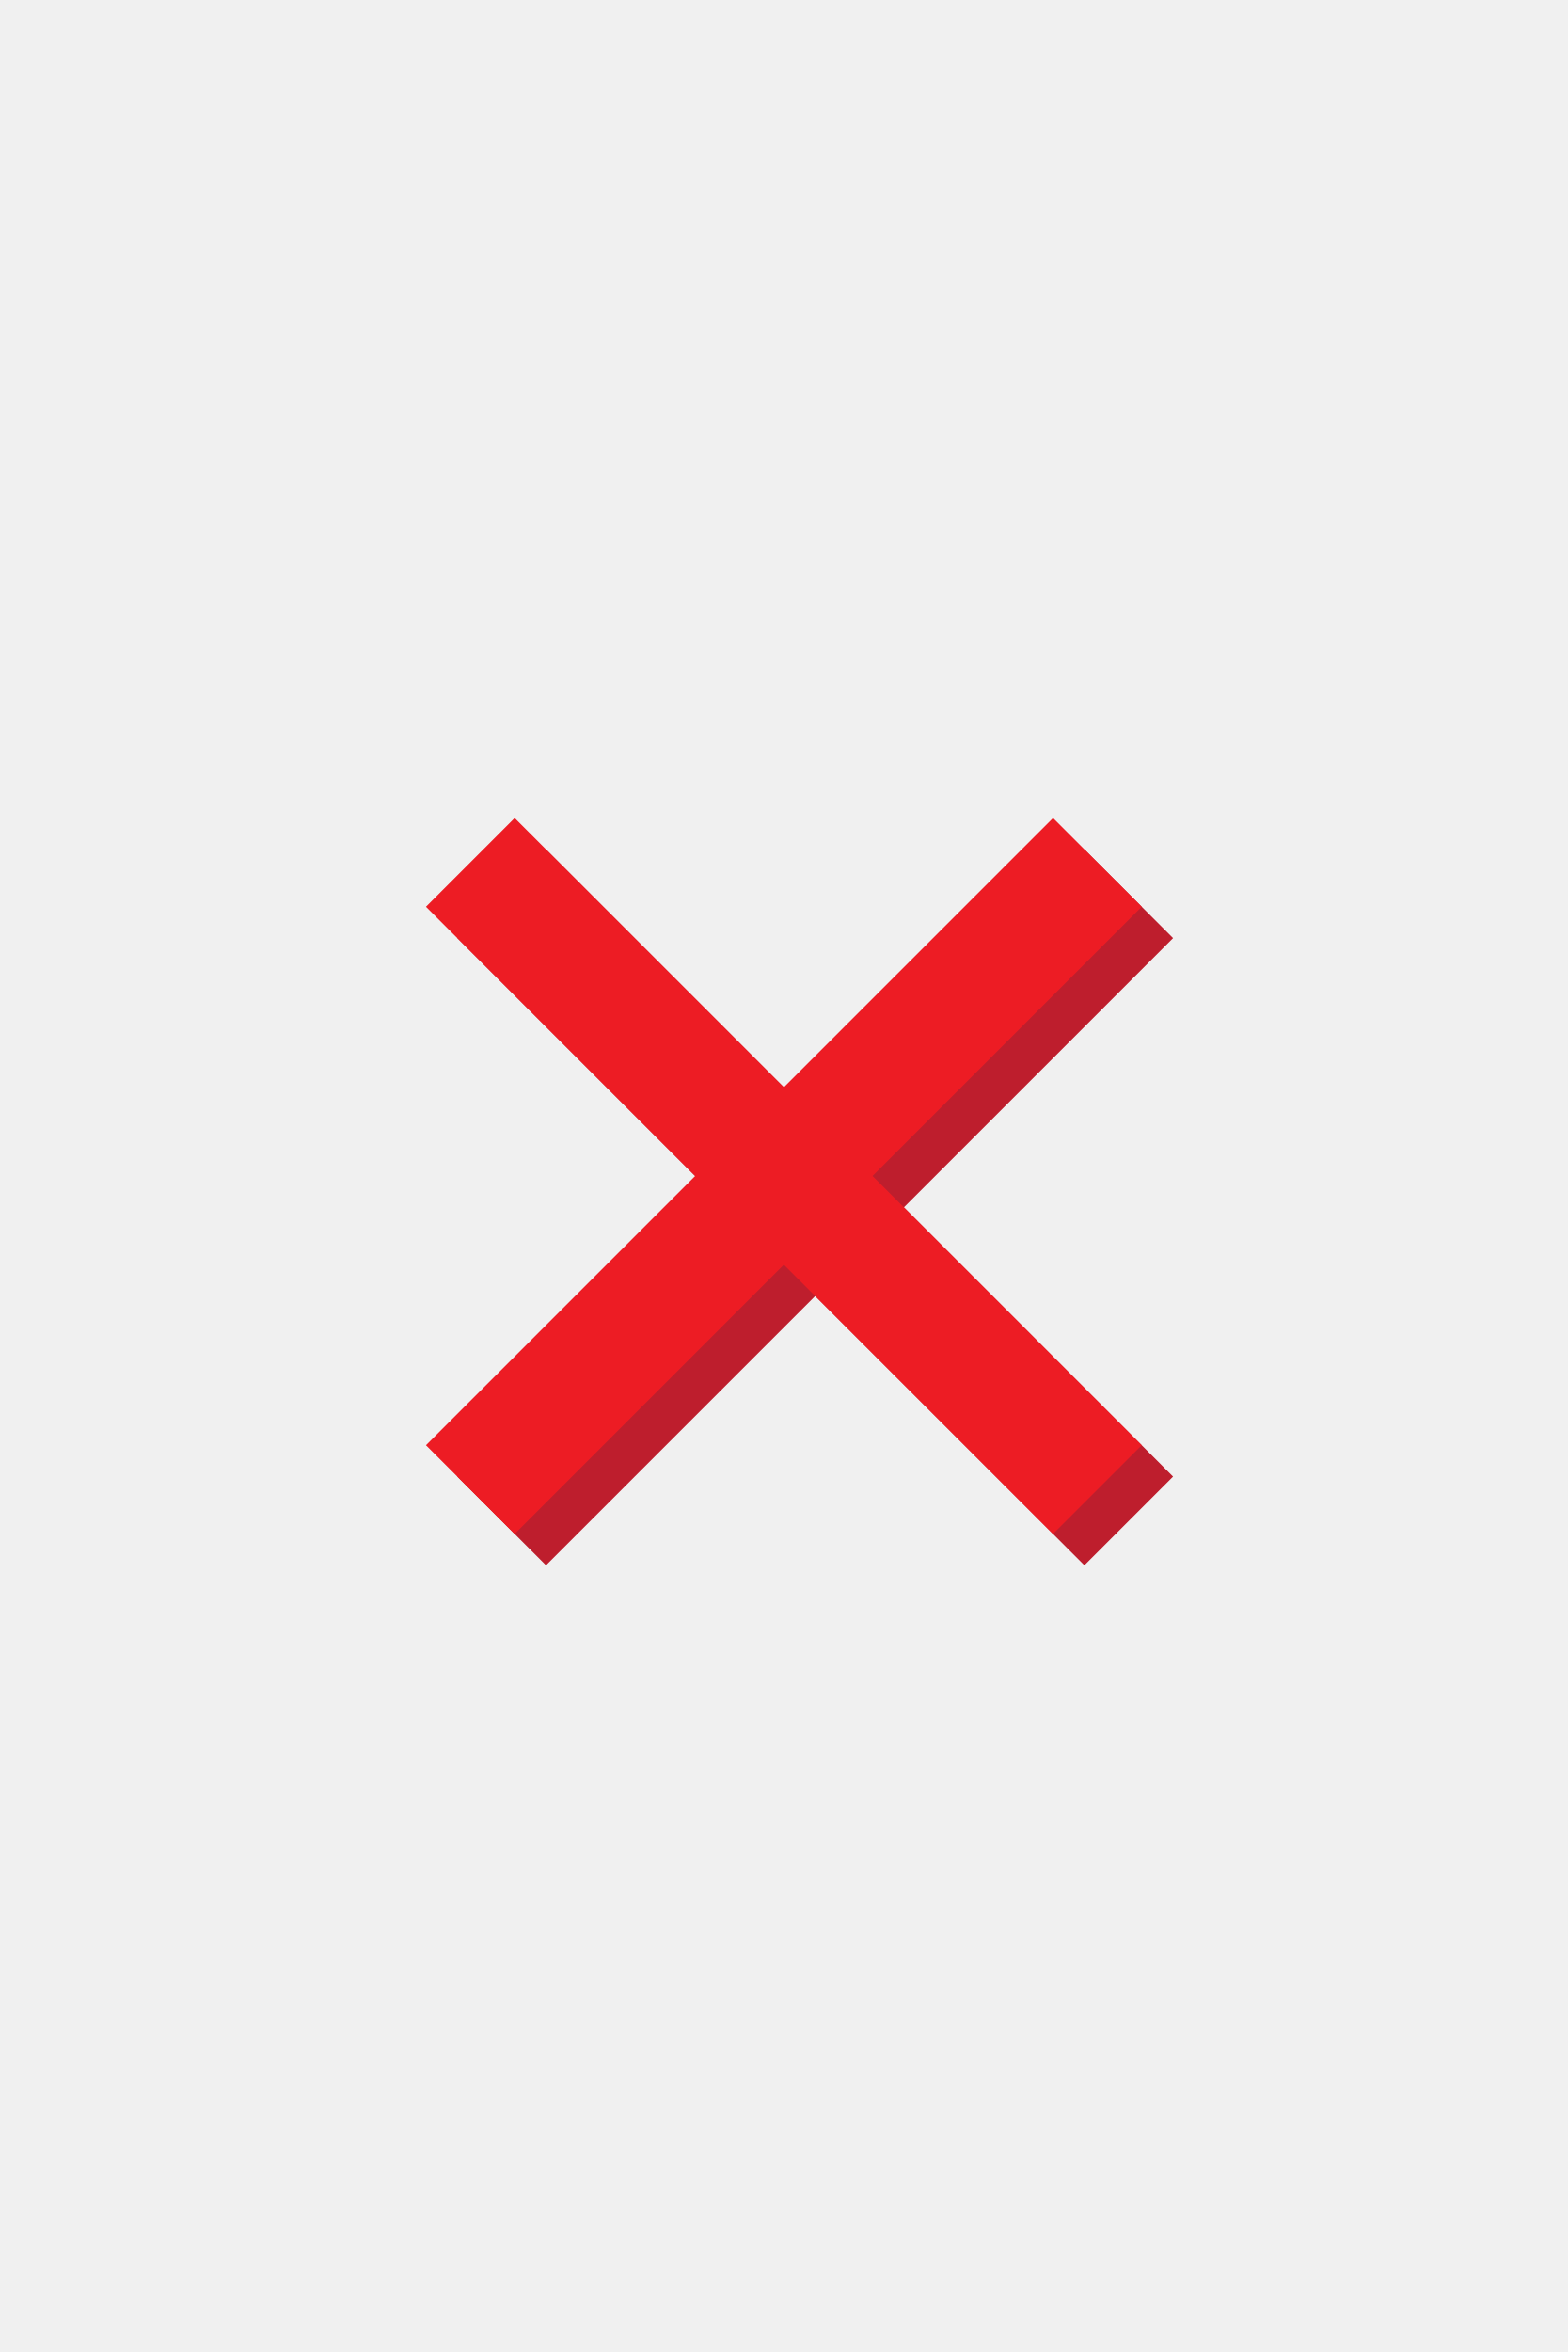
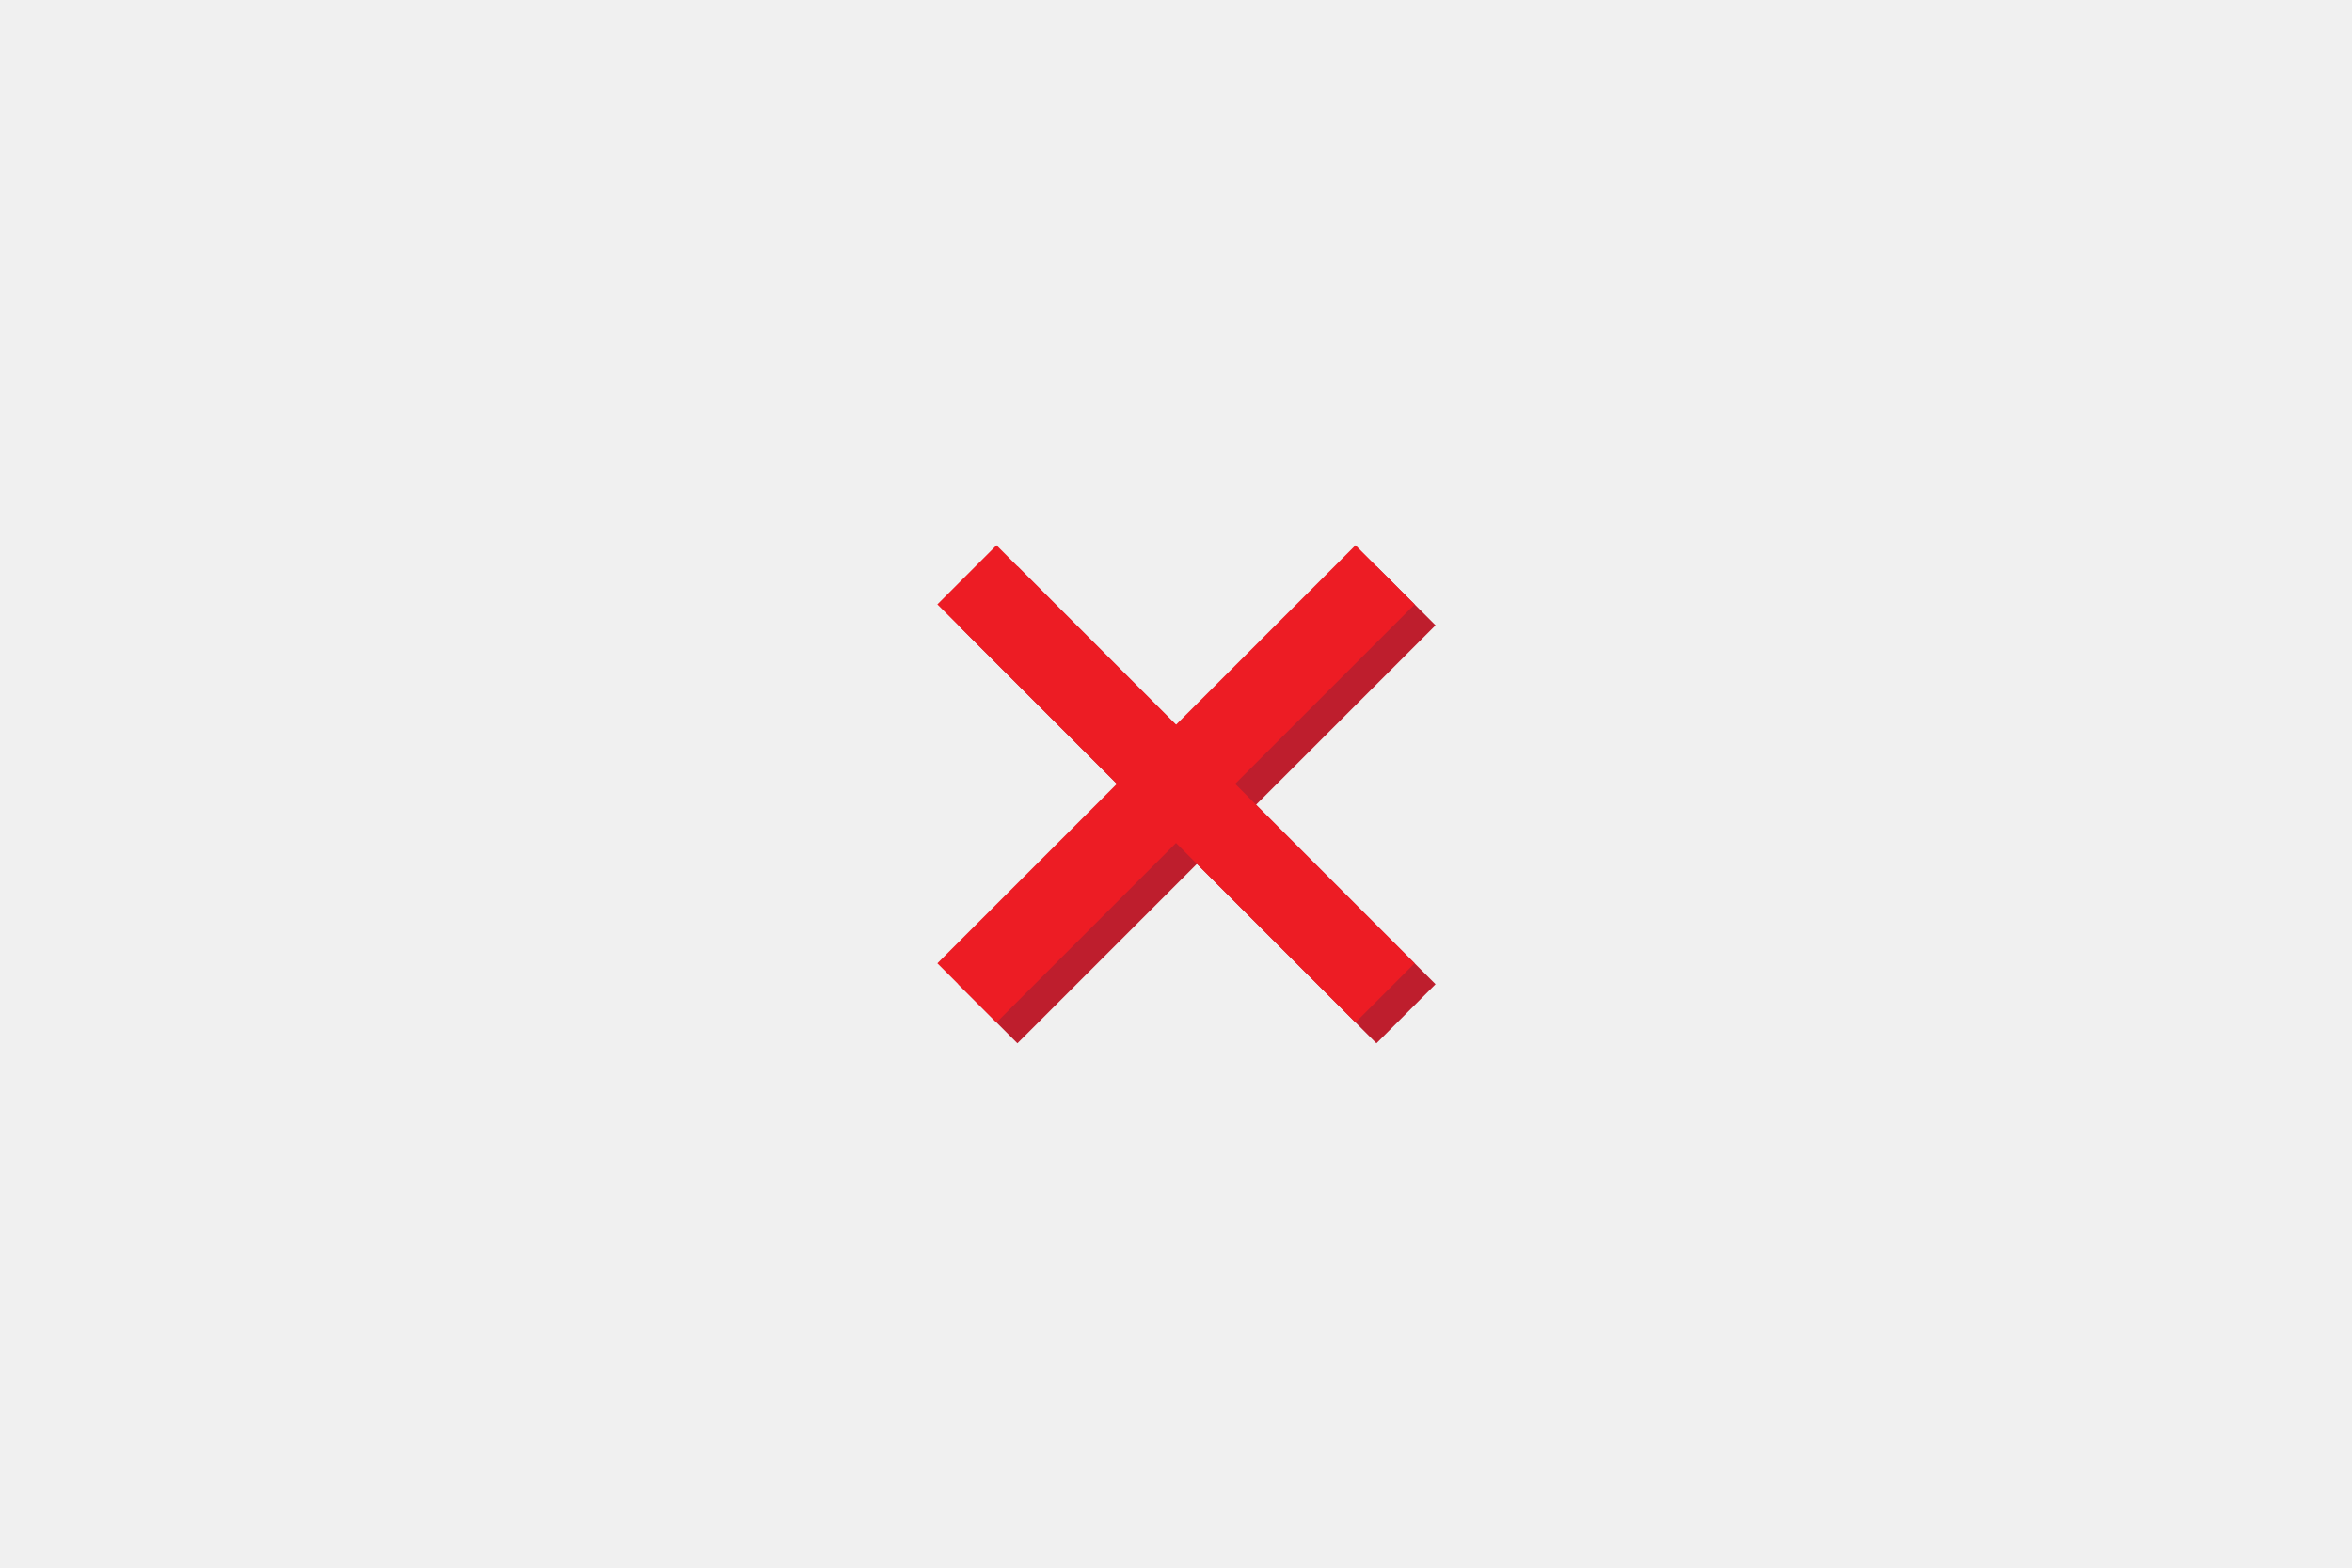
- <svg xmlns="http://www.w3.org/2000/svg" version="1.0" x="0px" y="0px" width="100px" height="150px" viewBox="0 0 100 150" style="enable-background:new 0 0 100 150;" xml:space="preserve">
+ <svg xmlns="http://www.w3.org/2000/svg" version="1.0" id="Calque_52" x="0px" y="0px" width="150px" height="100px" viewBox="0 0 100 150" style="enable-background:new 0 0 100 150;" xml:space="preserve">
  <style type="text/css">
- 	.st0{display:none;}
- 	.st1{display:inline;fill:#333333;}
- 	.st2{display:inline;fill:#9E1F63;}
- 	.st3{display:inline;fill:#AB218E;}
- 	.st4{display:inline;fill:#59595B;}
- 	.st5{display:inline;}
- 	.st6{fill:#2E3192;}
- 	.st7{fill:#27AAE1;}
- 	.st8{fill:#1C75BC;}
- 	.st9{fill:none;stroke:#2B3990;stroke-width:4;stroke-miterlimit:10;}
- 	.st10{fill:#00AEEF;stroke:#2B3990;stroke-width:4;stroke-miterlimit:10;}
- 	.st11{fill:none;stroke:#5CA1D8;stroke-width:4;stroke-miterlimit:10;}
- 	.st12{fill:#00AEEF;stroke:#5CA1D8;stroke-width:4;stroke-miterlimit:10;}
- 	.st13{fill:none;stroke:#BE1E2D;stroke-width:8;stroke-miterlimit:10;}
- 	.st14{fill:none;stroke:#ED1C24;stroke-width:8;stroke-miterlimit:10;}
- 	.st15{fill:none;stroke:#FFFFFF;stroke-width:4;stroke-miterlimit:10;}
- 	.st16{fill:#FFFFFF;}
- 	.st17{fill:none;stroke:#FFFFFF;stroke-width:5;stroke-miterlimit:10;}
- 	.st18{fill:none;stroke:#FFFFFF;stroke-width:7;stroke-miterlimit:10;}
- 	.st19{opacity:0.46;fill:#FFFFFF;enable-background:new    ;}
+ 	.st0{fill:none;stroke:#BE1E2D;stroke-width:8;stroke-miterlimit:10;}
+ 	.st1{fill:none;stroke:#ED1C24;stroke-width:8;stroke-miterlimit:10;}
</style>
-   <g id="normal" class="st0">
-     <rect id="XMLID_6_" class="st1" width="100" height="150" />
-   </g>
-   <g id="圖層_23" class="st0">
-     <rect id="XMLID_7_" class="st2" width="100" height="75" />
-   </g>
-   <g id="圖層_24" class="st0">
-     <rect id="XMLID_8_" class="st3" width="50" height="150" />
-   </g>
-   <g id="hover" class="st0">
-     <rect id="XMLID_32_" class="st4" width="100" height="150" />
-   </g>
-   <g id="bottom" class="st0">
-     <path id="XMLID_37_" class="st1" d="M100,143.3c0-3.7-3-6.8-6.8-6.8H75H6.8H0V150h6.8H75h14.3h3.9h6.8V143.3L100,143.3   C100,143.3,100,143.3,100,143.3z" />
-   </g>
-   <g id="top" class="st0">
-     <path id="XMLID_20_" class="st1" d="M100,6.8c0,3.7-3,6.8-6.8,6.8H75H6.8H0V0h6.8H75h14.3h3.9h6.8V6.8L100,6.8   C100,6.7,100,6.7,100,6.8z" />
-   </g>
-   <g id="patrol_2_" class="st0">
-     <g id="圖層_2_拷貝" class="st5">
-       <g id="patrol">
-         <path id="XMLID_23_" class="st6" d="M81.4,87.3l-5.7-4.5c-2.6,10.7-12.2,18.6-23.7,18.6c-13.5,0-24.4-10.9-24.4-24.4H17.6     c0,19.1,15.4,34.5,34.5,34.5c16.8,0,30.7-12,33.8-27.8L81.4,87.3z" />
-         <path id="XMLID_22_" class="st6" d="M85.9,83.7l8.4-6.7h-7.9c0-19.1-15.4-34.5-34.5-34.5c-16.8,0-30.7,12-33.8,27.8l4.5-3.6     l5.7,4.5c2.6-10.7,12.2-18.6,23.7-18.6c13.5,0,24.4,10.9,24.4,24.4h-7.7l7.2,5.7l5.7,4.5L85.9,83.7z" />
-         <polygon id="XMLID_21_" class="st6" points="18.1,70.3 9.7,77 17.4,77 27.5,77 35.4,77 28.2,71.3 22.6,66.7    " />
-       </g>
-       <polyline id="XMLID_31_" class="st6" points="7.7,75 9.7,77 12.2,75 7.7,75 7.7,75   " />
-       <polygon id="XMLID_33_" class="st6" points="35.4,77 33.4,75 32.9,75   " />
-       <polygon id="XMLID_34_" class="st6" points="68.6,77 66.6,75 69.1,77   " />
-       <polygon id="XMLID_35_" class="st6" points="94.3,77 92.3,75 89.8,77   " />
-     </g>
-     <g id="圖層_2_拷貝_2" class="st5">
-       <g id="patrol_3_">
-         <path id="XMLID_114_" class="st7" d="M79.4,85.3l-5.7-4.5c-2.6,10.7-12.2,18.6-23.7,18.6c-13.5,0-24.4-10.9-24.4-24.4H15.6     c0,19.1,15.4,34.5,34.5,34.5c16.8,0,30.7-12,33.8-27.8L79.4,85.3z" />
-         <path id="XMLID_113_" class="st8" d="M83.9,81.7l8.4-6.7h-7.9c0-19.1-15.4-34.5-34.5-34.5c-16.8,0-30.7,12-33.8,27.8l4.5-3.6     l5.7,4.5c2.6-10.7,12.2-18.6,23.7-18.6c13.5,0,24.4,10.9,24.4,24.4h-7.7l7.2,5.7l5.7,4.5L83.9,81.7z" />
-         <polygon id="XMLID_112_" class="st7" points="16.1,68.3 7.7,75 15.4,75 25.5,75 33.4,75 26.2,69.3 20.6,64.7    " />
-       </g>
-     </g>
-   </g>
-   <g id="target" class="st0">
-     <g id="targetShadow" class="st5">
-       <polygon id="XMLID_13_" class="st6" points="10,77 12.5,77 12.5,79.5   " />
-       <circle id="XMLID_1_" class="st9" cx="52.5" cy="77.5" r="28.3" />
-       <line id="XMLID_2_" class="st9" x1="12.5" y1="77.5" x2="32.5" y2="77.5" />
-       <line id="XMLID_3_" class="st9" x1="52.5" y1="57.5" x2="52.5" y2="37.5" />
-       <line id="XMLID_4_" class="st9" x1="52.5" y1="97.5" x2="52.5" y2="117.5" />
-       <line id="XMLID_5_" class="st10" x1="72.5" y1="77.5" x2="92.5" y2="77.5" />
-       <polygon id="XMLID_12_" class="st6" points="48,115 50.5,115 50.5,117.5   " />
-       <polygon id="XMLID_14_" class="st6" points="48,55 50.5,55 50.5,57.5   " />
-       <polygon id="XMLID_15_" class="st6" points="70,77 72.5,77 72.5,79.5   " />
-       <polygon id="XMLID_16_" class="st6" points="92.5,75.5 90,75.5 90,73   " />
-       <polygon id="XMLID_17_" class="st6" points="54.5,97.5 52,97.5 52,95   " />
-       <polygon id="XMLID_18_" class="st6" points="32.5,75.5 30,75.5 30,73   " />
-       <polygon id="XMLID_19_" class="st6" points="54.5,37.5 52,37.5 52,35   " />
-     </g>
-     <g id="target_1_" class="st5">
-       <circle id="XMLID_96_" class="st11" cx="50" cy="75" r="28.3" />
-       <line id="XMLID_95_" class="st11" x1="10" y1="75" x2="30" y2="75" />
-       <line id="XMLID_94_" class="st11" x1="50" y1="55" x2="50" y2="35" />
-       <line id="XMLID_93_" class="st11" x1="50" y1="95" x2="50" y2="115" />
-       <line id="XMLID_92_" class="st12" x1="70" y1="75" x2="90" y2="75" />
-     </g>
-   </g>
  <g id="cancel">
    <g id="圖層_8">
      <g id="圖層_6">
-         <line id="XMLID_24_" class="st13" x1="32" y1="57" x2="72" y2="97" />
+         <line id="XMLID_24_" class="st0" x1="32" y1="57" x2="72" y2="97" />
      </g>
      <g id="圖層_6_拷貝">
-         <line id="XMLID_85_" class="st13" x1="32" y1="97" x2="72" y2="57" />
+         <line id="XMLID_85_" class="st0" x1="32" y1="97" x2="72" y2="57" />
      </g>
    </g>
    <g id="圖層_8_拷貝">
      <g id="圖層_6_拷貝_2_1_">
-         <line id="XMLID_26_" class="st14" x1="30" y1="55" x2="70" y2="95" />
+         <line id="XMLID_26_" class="st1" x1="30" y1="55" x2="70" y2="95" />
      </g>
      <g id="圖層_6_拷貝_2">
-         <line id="XMLID_82_" class="st14" x1="30" y1="95" x2="70" y2="55" />
+         <line id="XMLID_82_" class="st1" x1="30" y1="95" x2="70" y2="55" />
      </g>
    </g>
  </g>
-   <g id="camouflage" class="st0">
-     <g id="圖層_3" class="st5">
-       <g id="圖層_23_1_">
-         <g id="XMLID_42_">
-           <path id="XMLID_43_" class="st15" d="M64.4,104.5l-27.9-0.1c-2.2,0-4.2-1.2-5.3-3L17.3,78c-1.1-1.8-1.1-4.1,0-5.9l14-23.5      c1.1-1.8,3.1-3,5.3-3l27.9,0.1c2.2,0,4.2,1.2,5.3,3l13.9,23.5c1.1,1.8,1.1,4.1,0,5.9l-14,23.5C68.6,103.4,66.6,104.5,64.4,104.5      z" />
-         </g>
-       </g>
-     </g>
-     <g id="圖層_10" class="st5">
-       <path id="XMLID_41_" class="st16" d="M47.2,58.2l4.6-0.4c0,0-0.5,1.7,0.5,1.8c1.1,0.1,4,0.8,3.6,2.4c-0.5,1.6-1.8,1.4-2.4,1.2    c-0.6-0.3-2.6-1.7-3.2-0.6c-0.5,1.1-0.4,2.4,0,3.7c0.4,1.3-0.7,2.7-1.7,3.3c-1,0.6-2.2,0.2-2.9-0.4s-1.3-1.4-0.8-2.8    c0.2-0.6,0.4-1.3-0.4-1.3c-0.8,0-1.5,0.5-1.8,2c-0.3,1.6-1,2.8-2.4,3c-1.5,0.2-4.6-1.6-4.7-3.7c-0.1-2.2,3.9-6.2,6.4-6.2    C44.4,60.2,46.3,60.2,47.2,58.2z" />
-       <circle id="XMLID_40_" class="st17" cx="50.2" cy="75" r="17.4" />
-       <path id="XMLID_39_" class="st16" d="M61.5,62.3c0,0-2,1-2.3,2c-0.3,1-0.9,2,0.5,4.3c1.4,2.2-0.6,2.8-1.2,2.3    c-0.6-0.5-2-3.8-4.2-2.1s-0.8,4.9,1.3,5.4c2.1,0.5,5.6,1,5.8,2.9s-0.5,6.9,2.2,8.4c2.7,1.5,3.4-7.1,3.4-7.1s-2.3-1.3-2.1-2.4    s0.5-2.1,2.6-1.9c0.4,0,0.7,0.1,0.8-0.2c0.3-0.9-1.4-3.9-1.3-3.9c0,0-2.5,0.4-2.6-1c-0.1-1.4,1-2.6,1-2.6s-3.4-4.2-3.4-4" />
-       <path id="XMLID_38_" class="st16" d="M33.5,71.2c0,0,1.7,0.7,1.5,1.8c-0.2,1-1.5,4.6,0,4.7c1.6,0.1,2.1-0.7,3.6-3.2    c1.5-2.4,5.4-4,6.1-3.4c0.7,0.6,1.8,2.1-1.4,3.8c-3.2,1.7-2.4,3.3-2.4,3.3s1.1,2.7,5.5,0.4c4.4-2.3,7,0.3,7.5,1.1    c0.5,0.8,2.1,4.1-1.1,4.5c-3.2,0.4-5.4-3.9-8.9-2.1c-3.5,1.8-6,4.5-7,3.9C36,85.4,31.6,79.1,33.5,71.2z" />
-       <path id="XMLID_36_" class="st16" d="M39.8,88.6c0,0,0.7-1.2,2.2-1.4c1.5-0.2,2.7,1.1,2.7,1.1s0.7,2.4,2.6,1.9    c1.8-0.5,2.2-0.7,1.3-1.7c-0.9-1.1-1.5-2.5,0.7-3.2c2.3-0.7,2.8,0.9,2.8,2c0,1.1,0.8,2.6,2.6,1.2c1.8-1.4,1.5-3.4,4-3.2    c2.5,0.2,2.7,3.2,2.7,3.2s-5.4,4-9.5,3.9S40.3,90.4,39.8,88.6z" />
-     </g>
-   </g>
-   <g id="health" class="st0">
-     <g id="圖層_3_7_" class="st5">
-       <g id="圖層_23_8_">
-         <g id="XMLID_72_">
-           <path id="XMLID_73_" class="st15" d="M64.4,104.5l-27.9-0.1c-2.2,0-4.2-1.2-5.3-3L17.3,78c-1.1-1.8-1.1-4.1,0-5.9l14-23.5      c1.1-1.8,3.1-3,5.3-3l27.9,0.1c2.2,0,4.2,1.2,5.3,3l13.9,23.5c1.1,1.8,1.1,4.1,0,5.9l-14,23.5C68.6,103.4,66.6,104.5,64.4,104.5      z" />
-         </g>
-       </g>
-     </g>
-     <g id="圖層_5_2_" class="st5">
-       <rect id="XMLID_71_" x="46.7" y="55.1" class="st16" width="7.5" height="38.9" />
-       <rect id="XMLID_70_" x="31" y="70.8" class="st16" width="38.9" height="7.5" />
-     </g>
-   </g>
-   <g id="power" class="st0">
-     <g id="圖層_3_2_" class="st5">
-       <g id="圖層_23_3_">
-         <g id="XMLID_50_">
-           <path id="XMLID_51_" class="st15" d="M64.5,104.5l-27.9-0.1c-2.2,0-4.2-1.2-5.3-3L17.3,77.9c-1.1-1.8-1.1-4.1,0-5.9l14-23.5      c1.1-1.8,3.1-3,5.3-3l27.9,0.1c2.2,0,4.2,1.2,5.3,3l13.9,23.5c1.1,1.8,1.1,4.1,0,5.9l-14,23.5C68.7,103.3,66.6,104.5,64.5,104.5      z" />
-         </g>
-       </g>
-     </g>
-     <g id="圖層_8_拷貝_1_" class="st5">
-       <path id="XMLID_49_" class="st16" d="M40.9,81.7l9.4,5.5l-3.6,6.3c0,0-1.9,3.2-6.5,0.4c-4.7-2.8-2.9-5.9-2.9-5.9L40.9,81.7z" />
-       <path id="XMLID_48_" class="st16" d="M54.1,84.1c0,0,10.7-18.3,10.9-18.9c0.2-0.6-2.7-9.9-2.7-9.9L52.4,58L41.6,76.8L38.4,75    l-1.8,3.2l18.9,10.9l1.8-3.2L54.1,84.1z M51,82.3c0.1-0.1-6.3-3.6-6.3-3.6l10.9-18.9l5-1.3l1.3,5C61.9,63.4,51,82.4,51,82.3z" />
-     </g>
-   </g>
-   <g id="speed" class="st0">
-     <g id="圖層_3_3_" class="st5">
-       <g id="圖層_23_4_">
-         <g id="XMLID_46_">
-           <path id="XMLID_47_" class="st15" d="M64.5,104.5l-27.9-0.1c-2.2,0-4.2-1.2-5.3-3L17.3,77.9c-1.1-1.8-1.1-4.1,0-5.9l14-23.5      c1.1-1.8,3.1-3,5.3-3l27.9,0.1c2.2,0,4.2,1.2,5.3,3l13.9,23.5c1.1,1.8,1.1,4.1,0,5.9l-14,23.5C68.7,103.3,66.6,104.5,64.5,104.5      z" />
-         </g>
-       </g>
-     </g>
-     <g id="圖層_6_1_" class="st5">
-       <path id="XMLID_45_" class="st16" d="M64.6,82.6c0,0-1-0.5-1.2-4.2c-0.3-3.7-1.8-8.1-6-9.9c-4-1.6-11.7-2.5-18.8-8.3    c-0.6,1-1.9,5.4,4.9,9.4s7.2,4,6.8,4.9c-0.3,0.6-3.1,2.4-15-5.8c0.5,2.4,6.2,10.7,10.6,11.5c4.1,0.7,6.1-1.6,6.9-0.5    c0.8,1.2-0.6,2.8-4.5,2.7c-4.3-0.2-8.5-2.8-8.3-3c0,0,1.9,7.2,7.8,8.3C53.7,89,63.9,84.8,64.6,82.6z" />
-     </g>
-   </g>
-   <g id="vision" class="st0">
-     <g id="圖層_3_4_" class="st5">
-       <g id="圖層_23_5_">
-         <g id="XMLID_59_">
-           <path id="XMLID_60_" class="st15" d="M64.5,104.5l-27.9-0.1c-2.2,0-4.2-1.2-5.3-3L17.3,77.9c-1.1-1.8-1.1-4.1,0-5.9l14-23.5      c1.1-1.8,3.1-3,5.3-3l27.9,0.1c2.2,0,4.2,1.2,5.3,3l13.9,23.5c1.1,1.8,1.1,4.1,0,5.9l-14,23.5C68.7,103.3,66.6,104.5,64.5,104.5      z" />
-         </g>
-       </g>
-     </g>
-     <g id="圖層_4" class="st5">
-       <ellipse id="XMLID_58_" class="st18" cx="50.5" cy="75" rx="24.2" ry="12.4" />
-       <circle id="XMLID_57_" class="st18" cx="50.5" cy="75" r="11.2" />
-       <path id="XMLID_56_" class="st19" d="M50.5,81.6c-3.7,0-6.6-3-6.6-6.6h13.2C57.2,78.7,54.2,81.6,50.5,81.6z" />
-       <circle id="XMLID_55_" class="st18" cx="50.5" cy="75" r="6.6" />
-     </g>
-   </g>
</svg>
